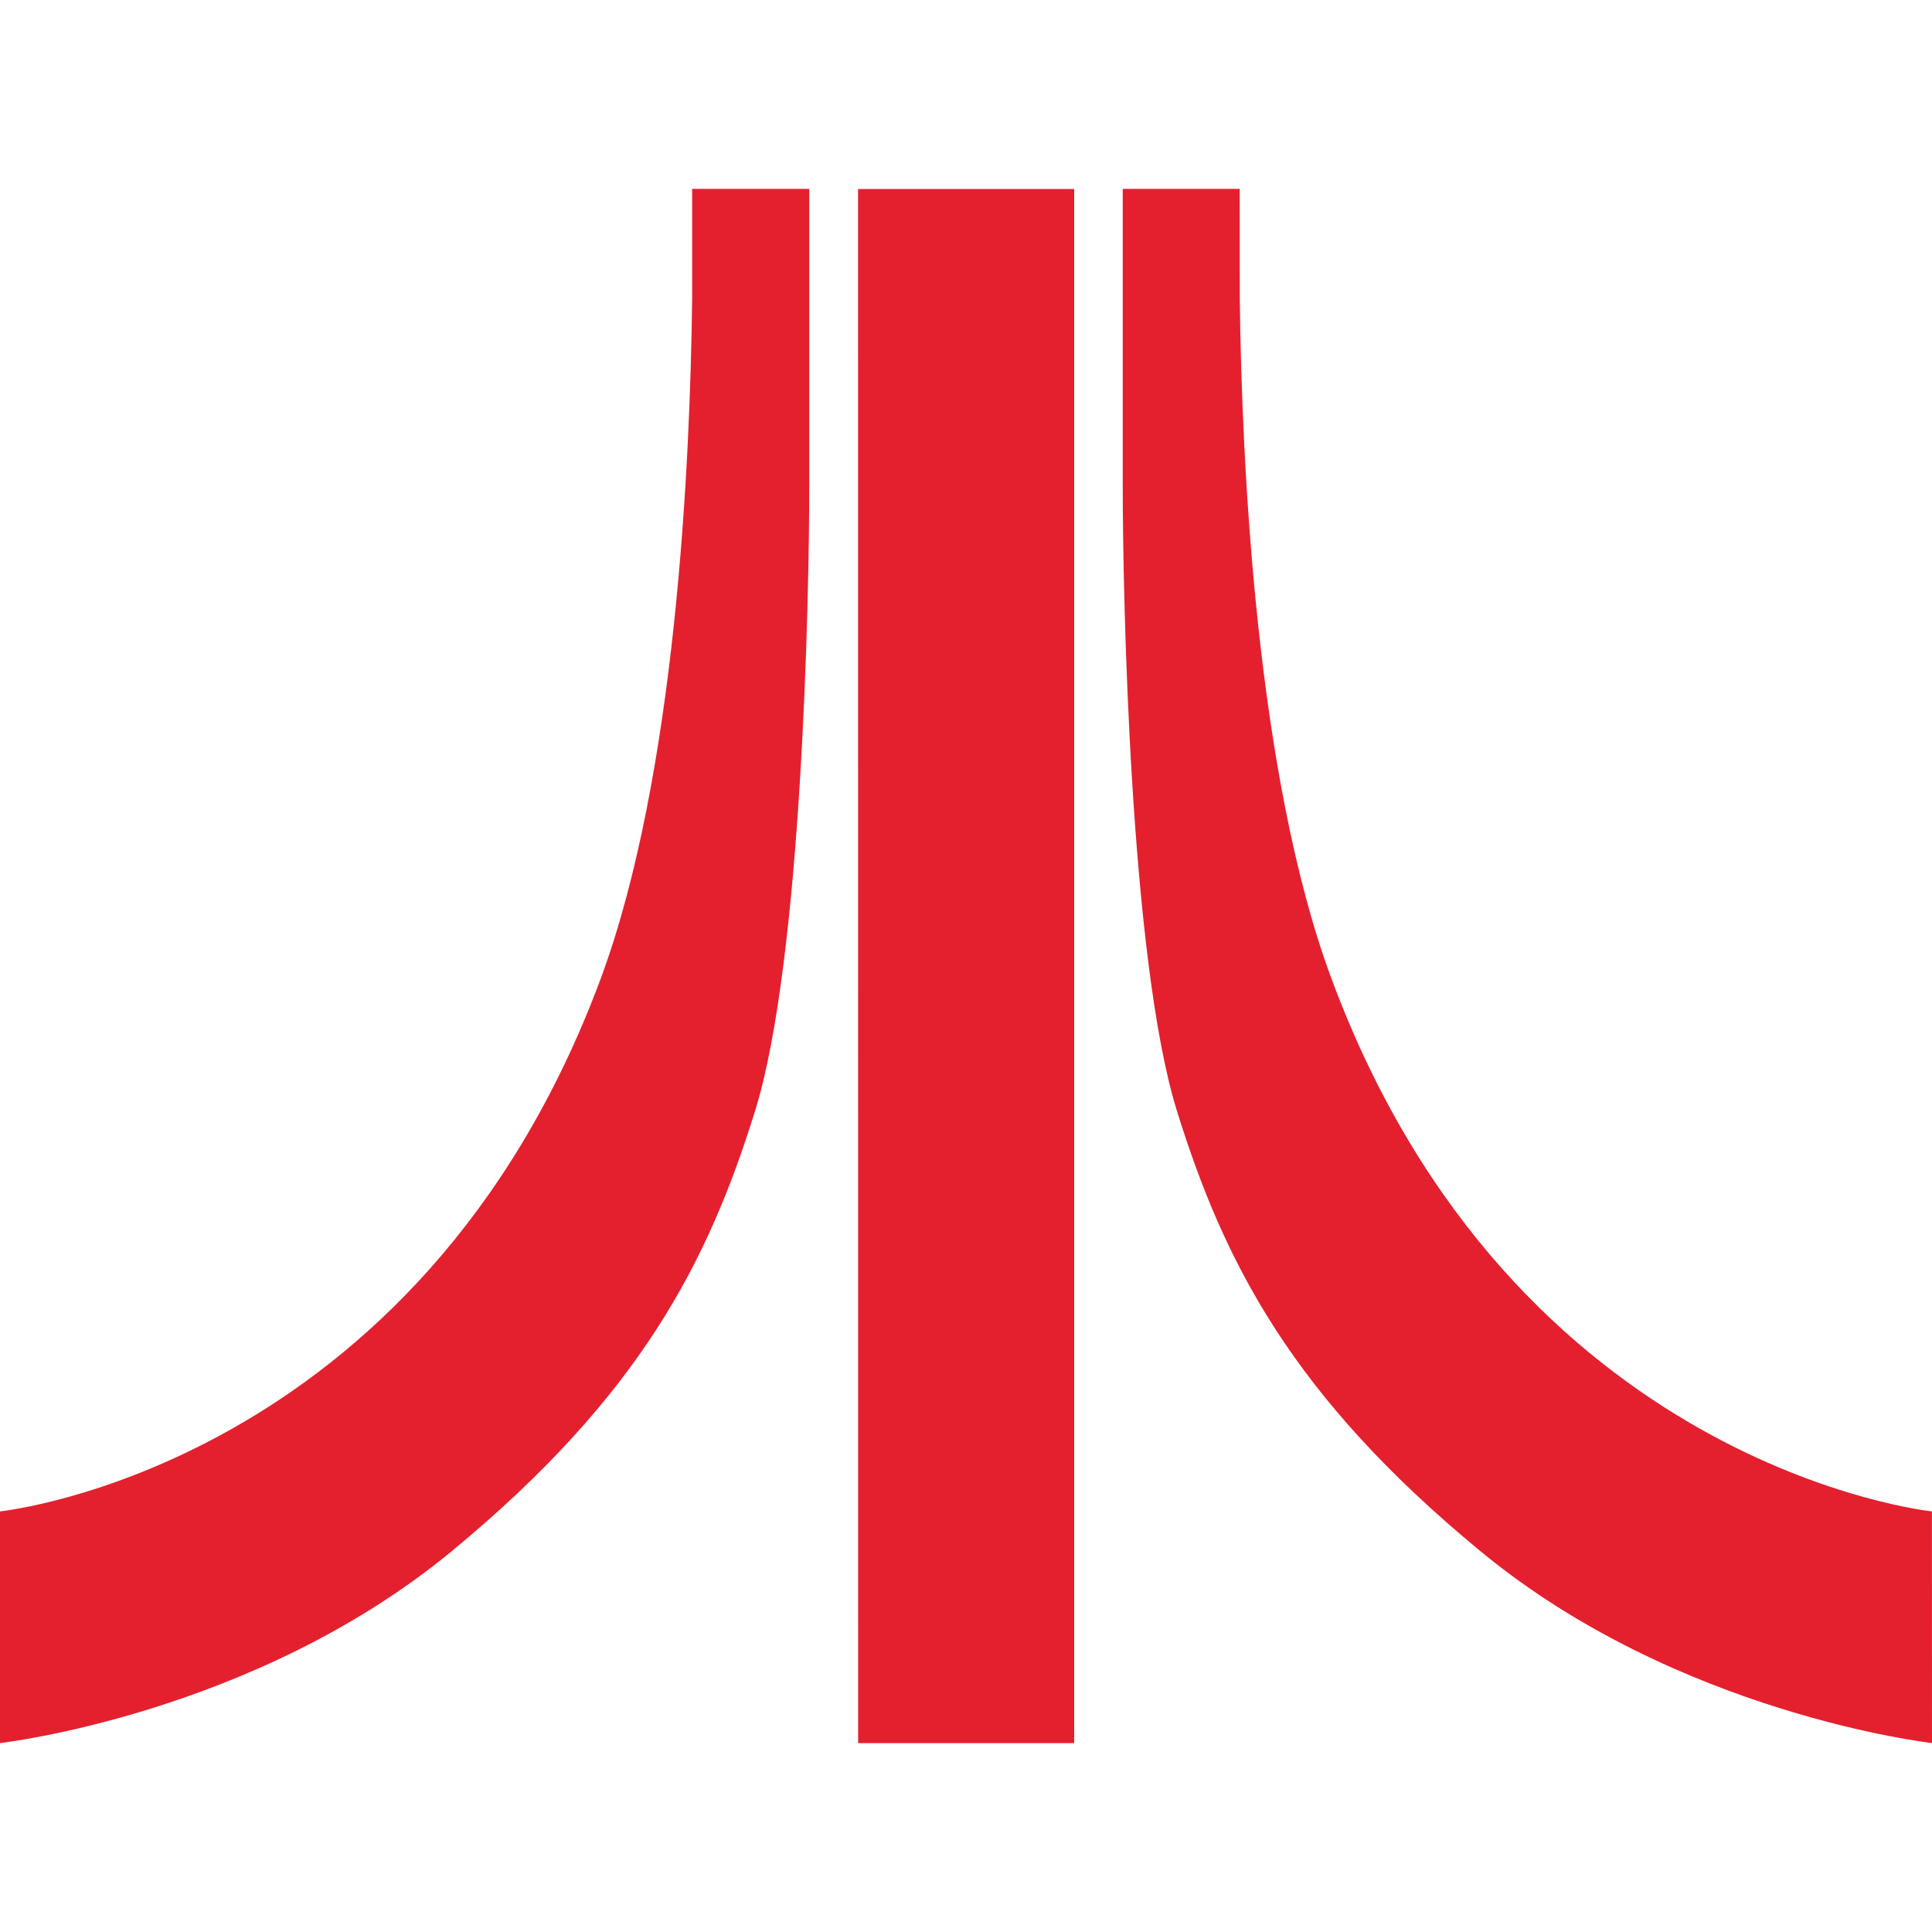
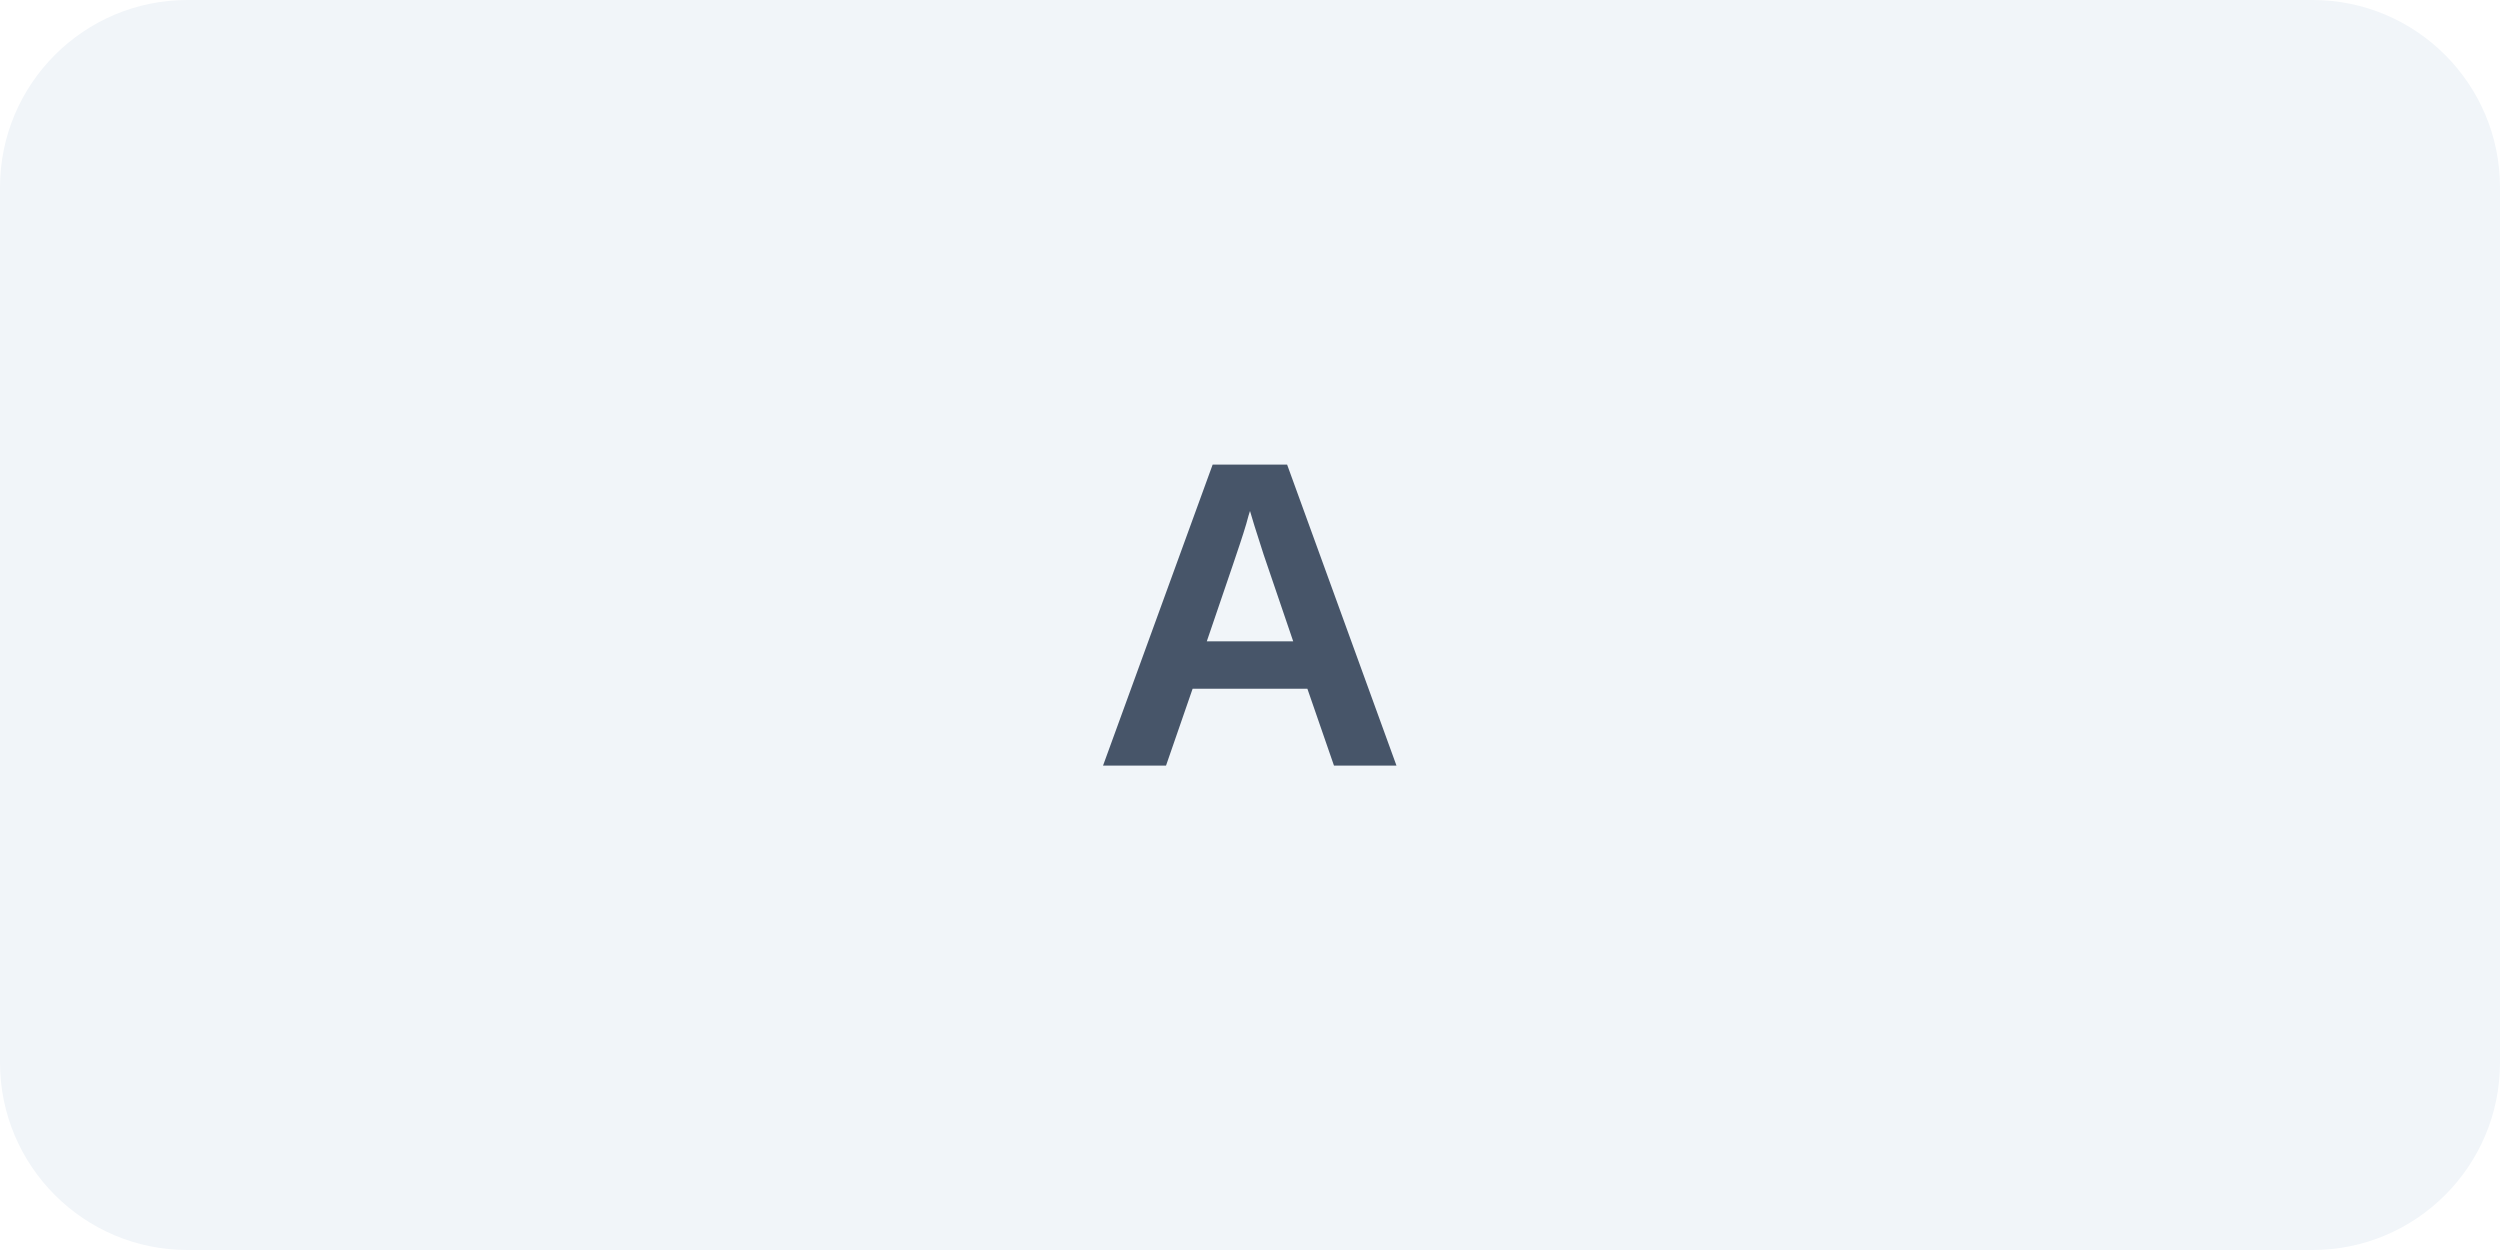
- <svg xmlns="http://www.w3.org/2000/svg" fill="#E4202E" role="img" viewBox="0 0 24 24">
-   <path d="M0 21.653s3.154-.355 5.612-2.384c2.339-1.93 3.185-3.592 3.77-5.476.584-1.885.671-6.419.671-7.764V2.346H8.598v1.365c-.024 2.041-.2 5.918-1.135 8.444C5.203 18.242 0 18.775 0 18.775zm24 0s-3.154-.355-5.61-2.384c-2.342-1.93-3.187-3.592-3.772-5.476-.583-1.885-.671-6.419-.671-7.764V2.346H15.4l.001 1.365c.024 2.041.202 5.918 1.138 8.444 2.258 6.087 7.46 6.62 7.46 6.62zM10.659 2.348h2.685v19.306H10.66Z" />
+ <svg xmlns="http://www.w3.org/2000/svg" viewBox="0 0 160 80">
+   <rect width="160" height="80" rx="12" fill="#f1f5f9" />
+   <text x="80" y="49" text-anchor="middle" font-family="Arial,sans-serif" font-size="28" font-weight="700" fill="#475569">A</text>
</svg>
